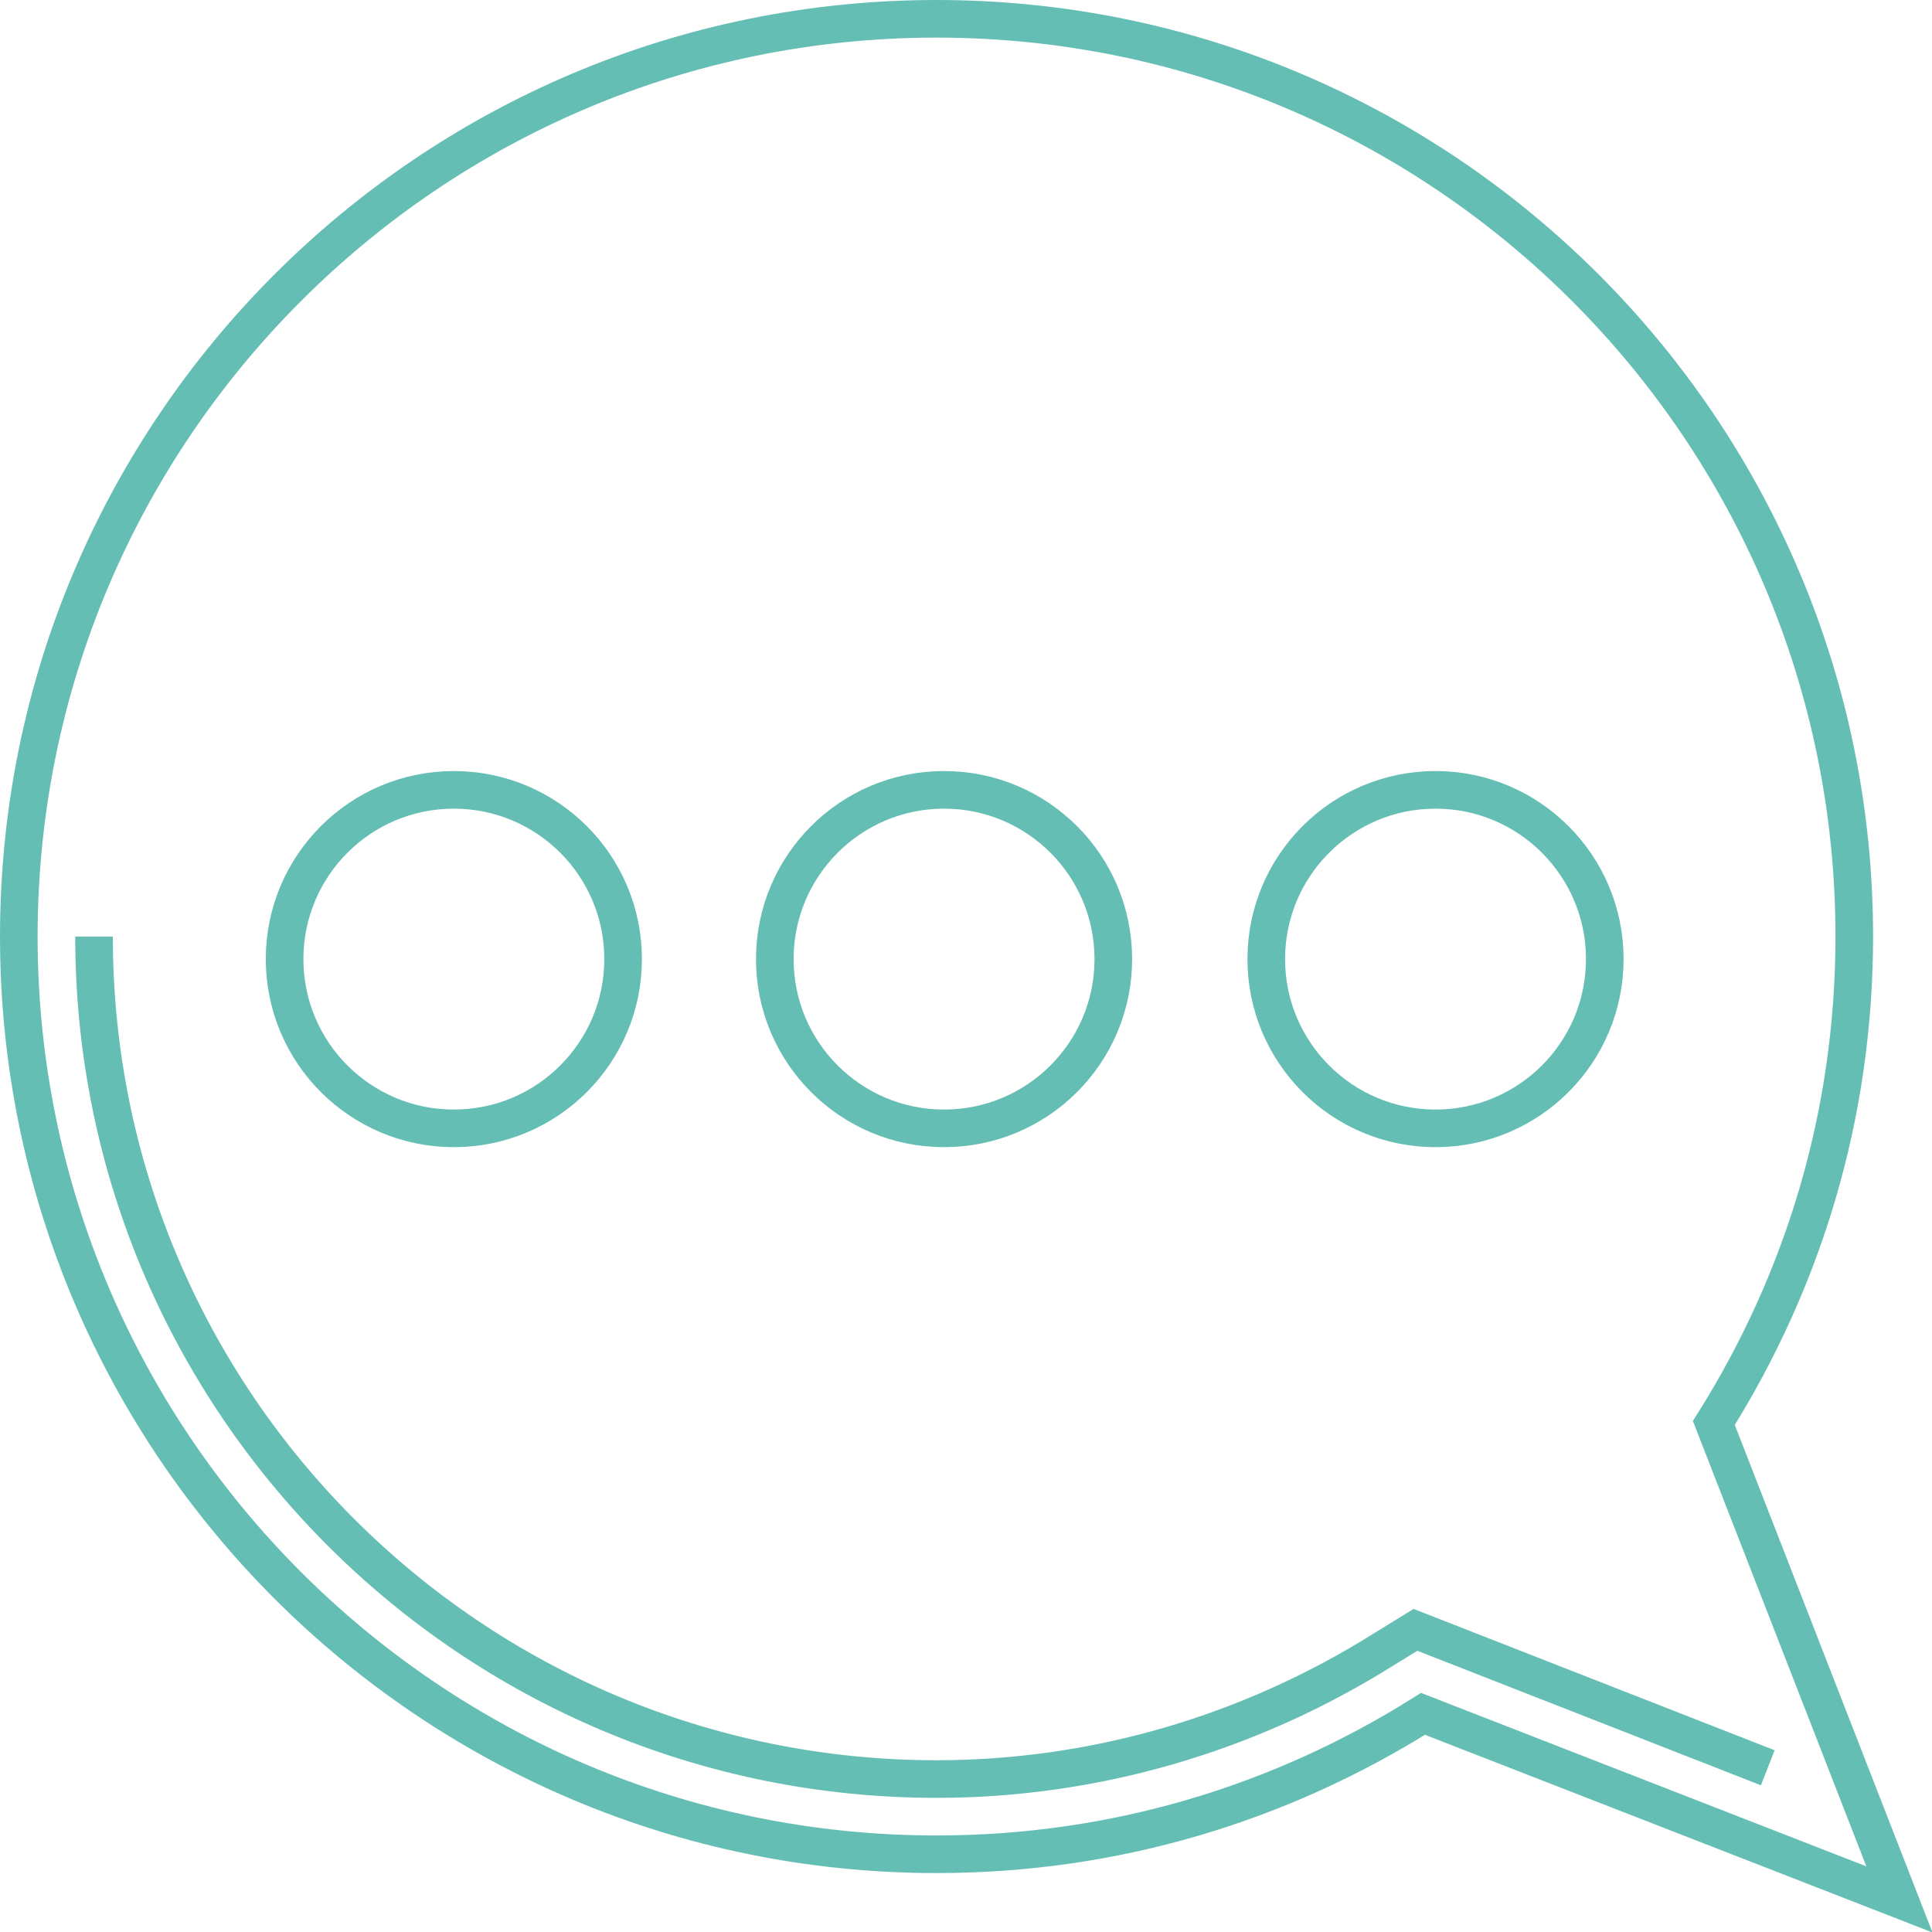
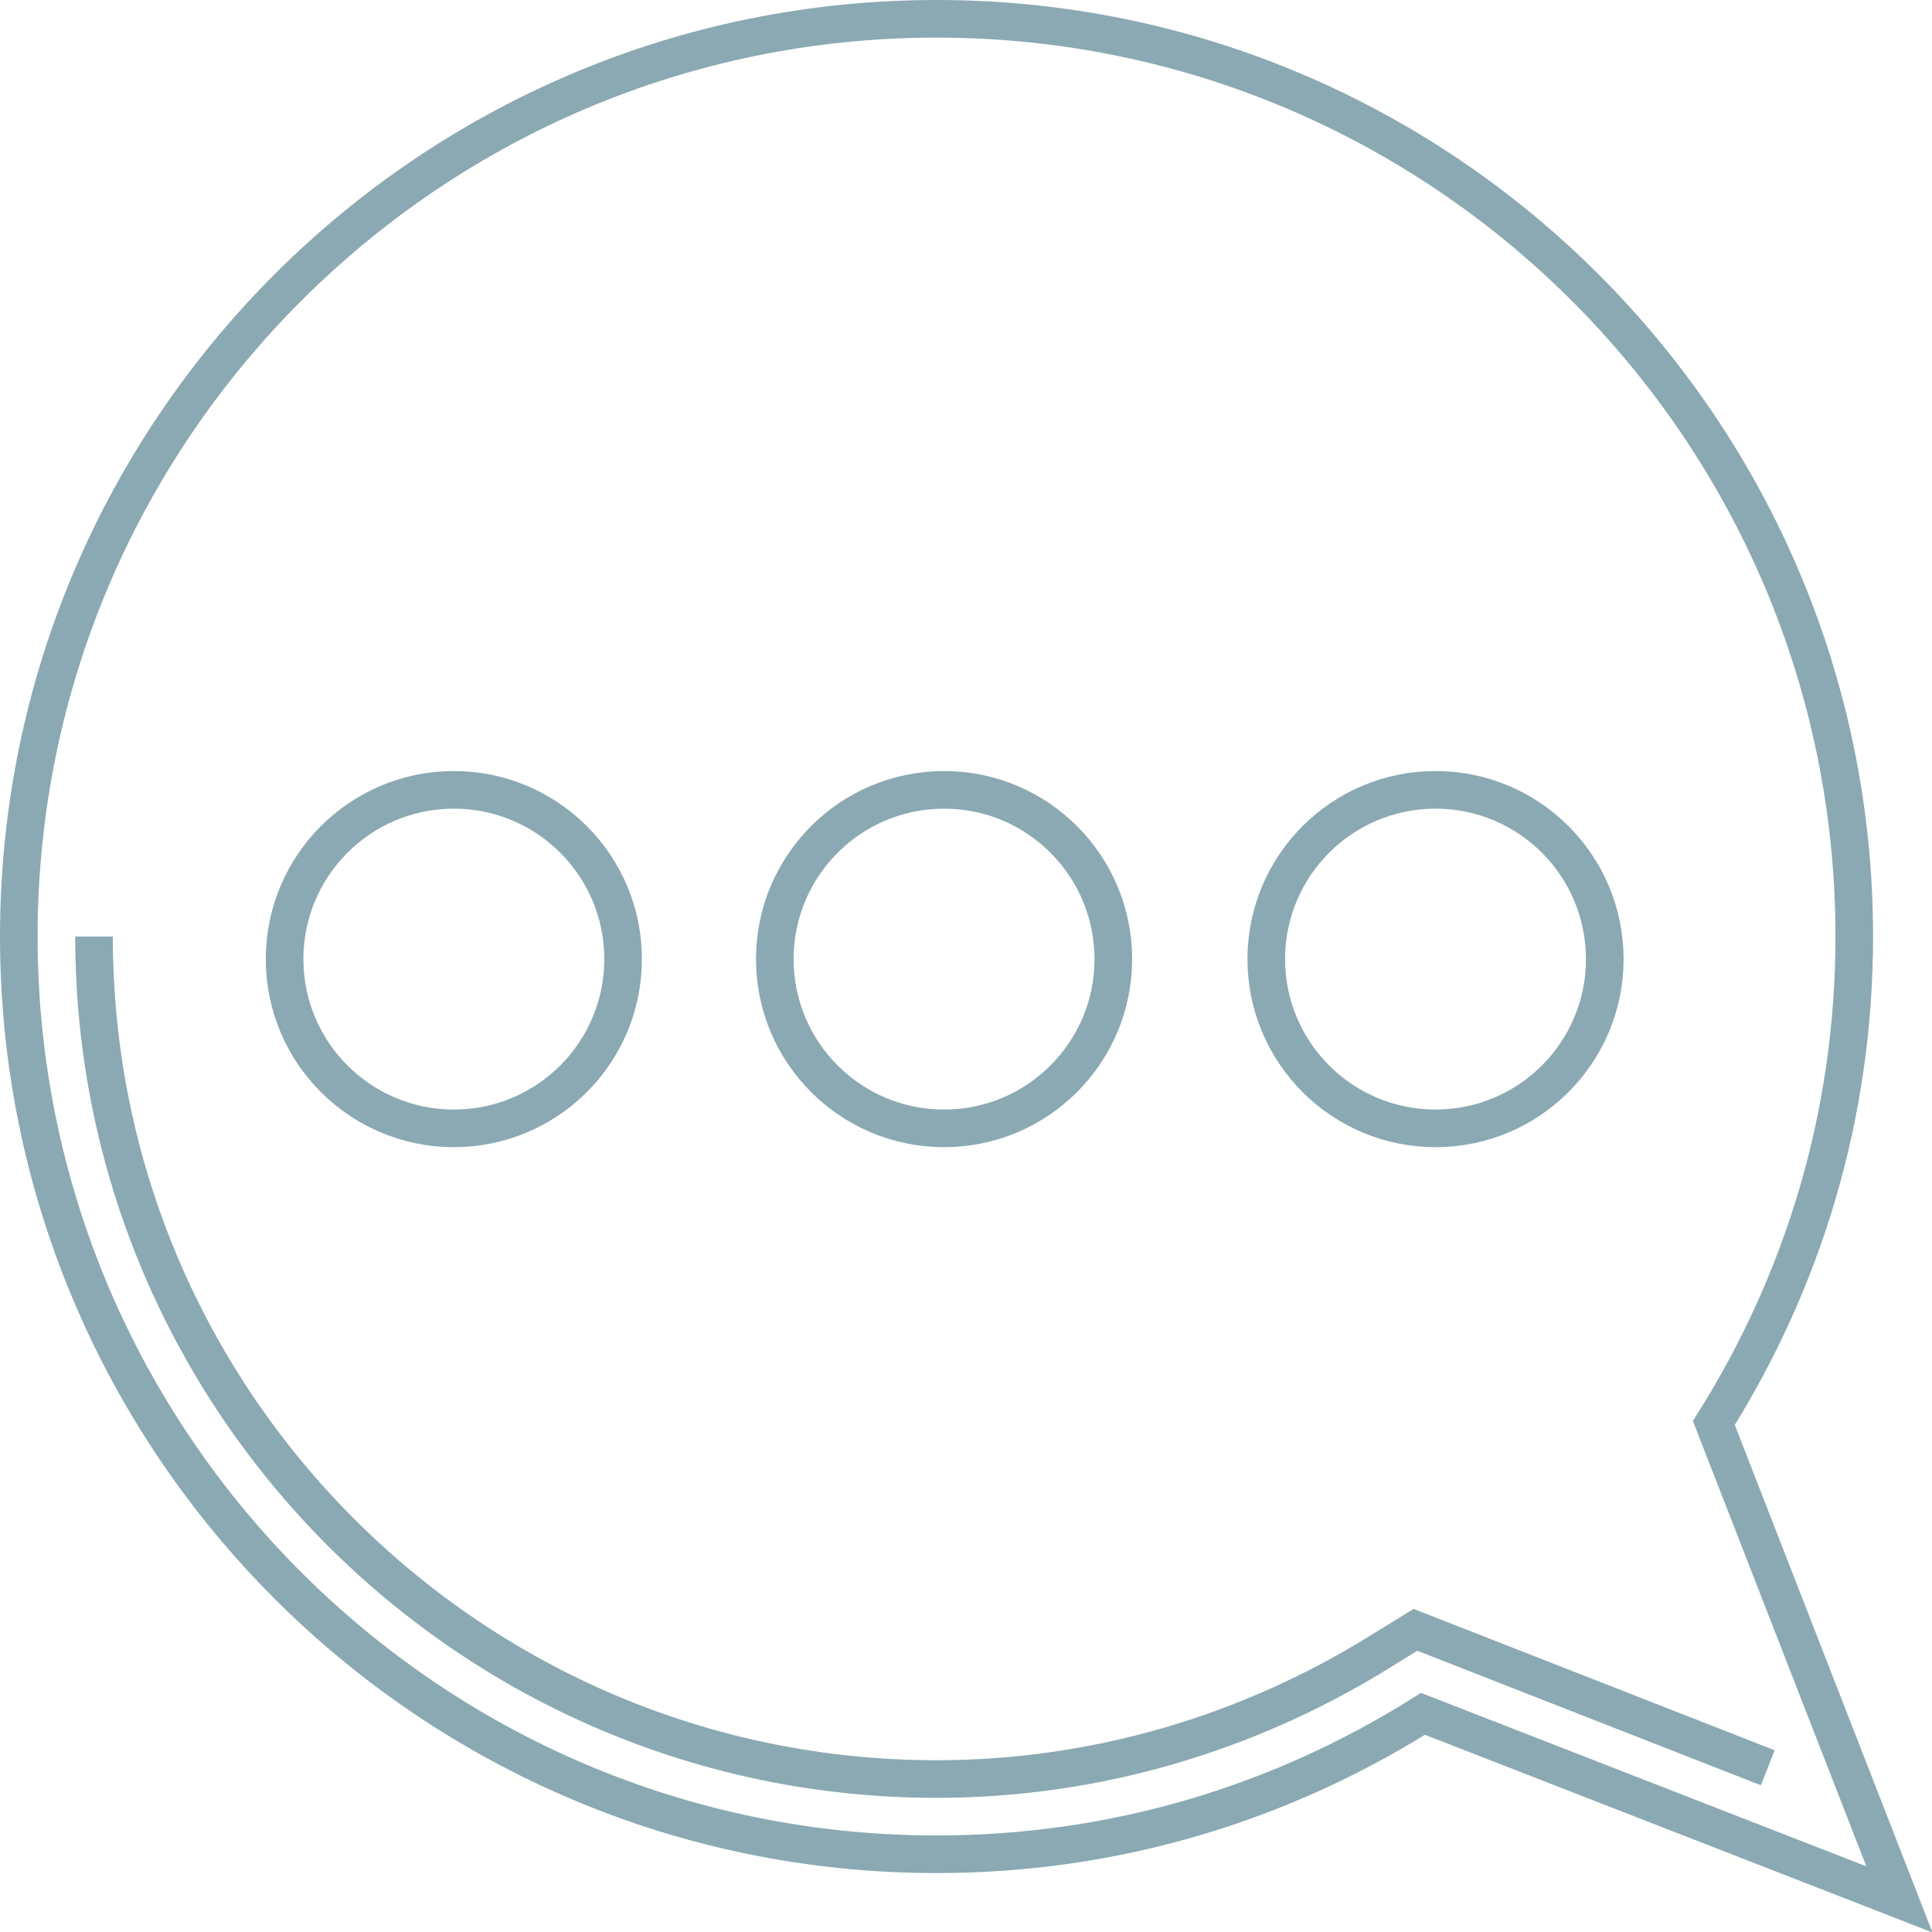
<svg xmlns="http://www.w3.org/2000/svg" version="1.1" id="Layer_1" x="0px" y="0px" viewBox="0 0 154.1 154.1" style="enable-background:new 0 0 154.1 154.1;" xml:space="preserve">
  <style type="text/css">
- 	.st0{fill:none;stroke:#65BEB4;stroke-width:3;stroke-miterlimit:10;}
+ 	.st0{fill:none;stroke:#8aa9b3;stroke-width:3;stroke-miterlimit:10;}
</style>
  <g>
    <path class="st0" d="M151.5,151.5l-14.8-38c7.1-11.3,11.2-24.5,11.2-38.8c0-40.4-32.8-73.2-73.2-73.2C34.3,1.5,1.5,34.3,1.5,74.7   c0,40.4,32.8,73.2,73.2,73.2c14.3,0,27.5-4.1,38.8-11.2L151.5,151.5z" />
    <path class="st0" d="M141,141L112.9,130l-2.6,1.6c-10.7,6.7-23,10.3-35.6,10.3c-37.1,0-67.2-30.1-67.2-67.2" />
    <path class="st0" d="M131.6,110.3" />
    <circle class="st0" cx="75.3" cy="76.5" r="13.5" />
    <circle class="st0" cx="114.5" cy="76.5" r="13.5" />
    <circle class="st0" cx="36.2" cy="76.5" r="13.5" />
  </g>
</svg>
